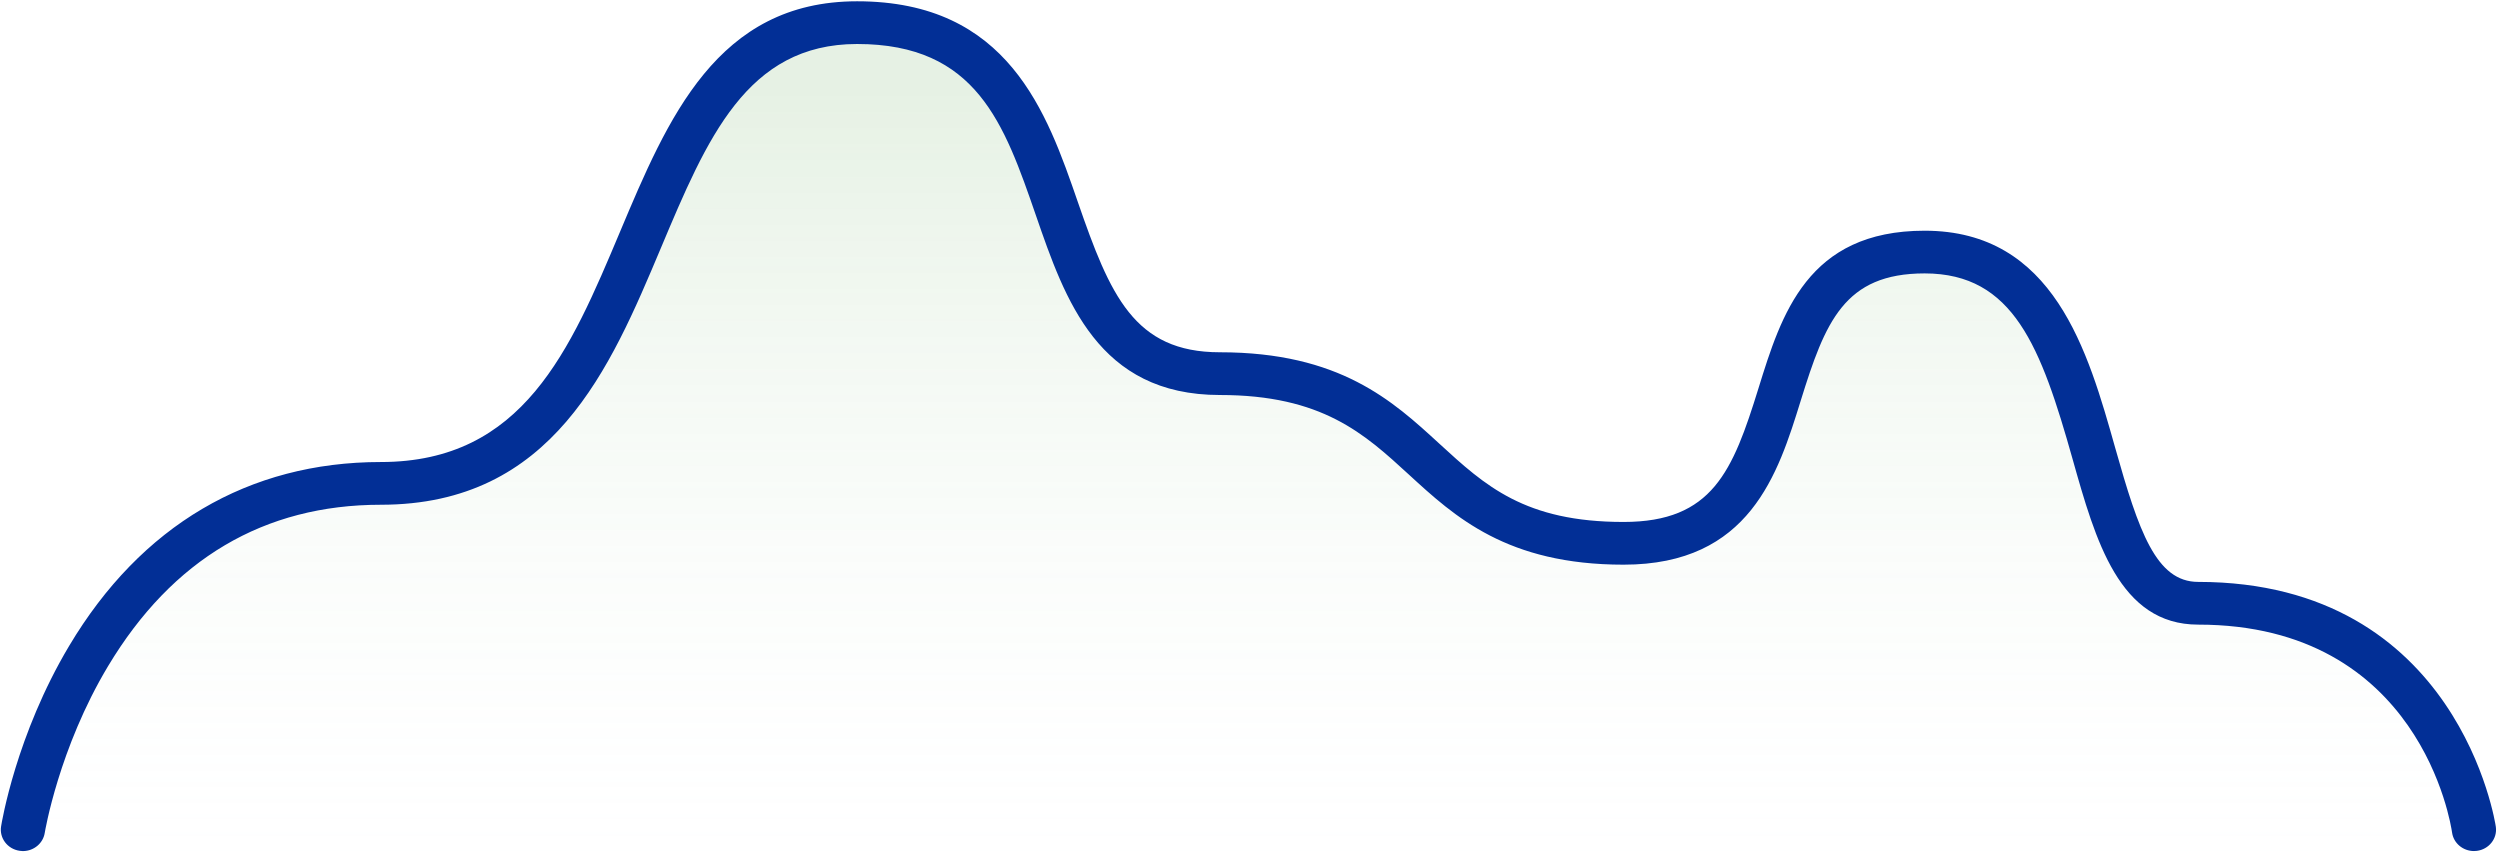
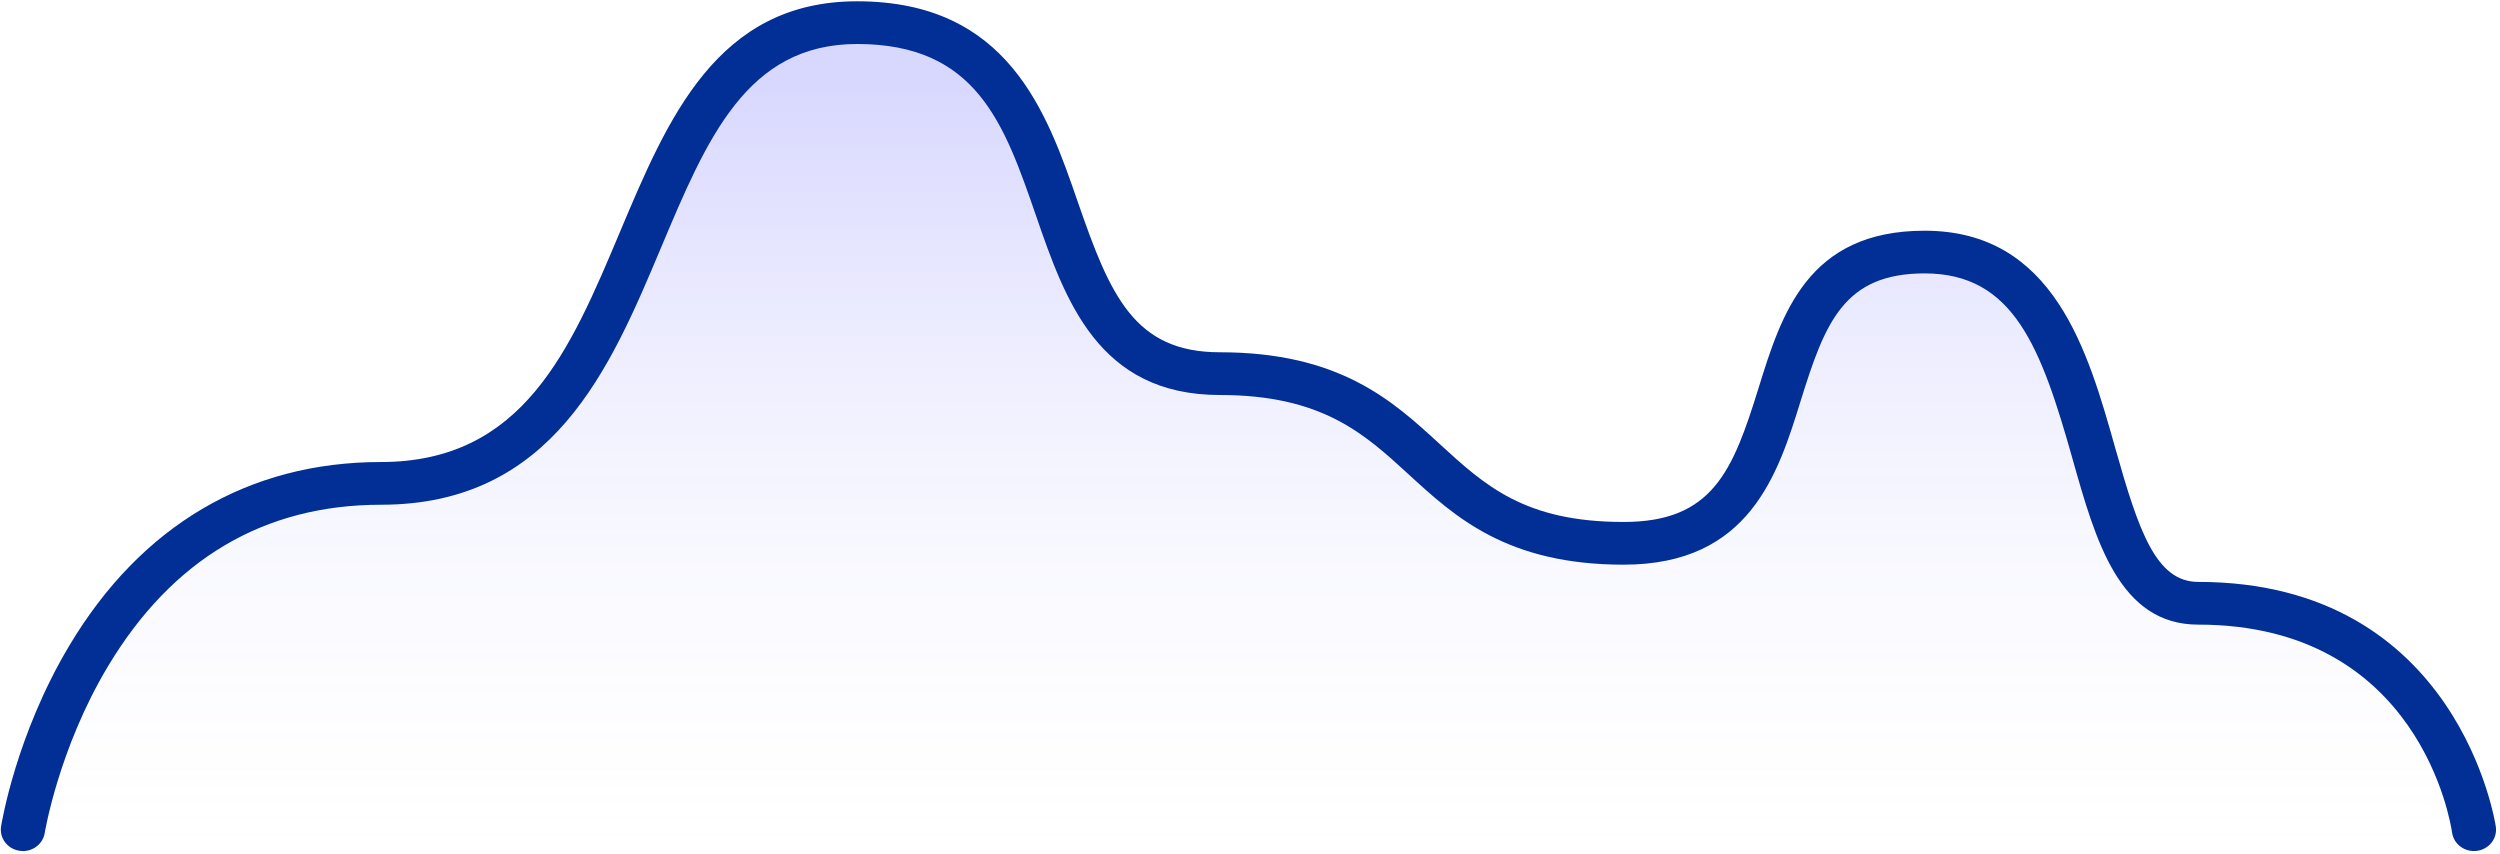
<svg xmlns="http://www.w3.org/2000/svg" width="372" height="127" viewBox="0 0 372 127" fill="none">
  <path fill-rule="evenodd" clip-rule="evenodd" d="M127.45 6.521C88.714 6.521 101.655 75.08 56.586 75.08C11.517 75.08 3.323 126.611 3.323 126.611H368.04C368.04 126.611 363.418 92.918 327.001 92.918C306.516 92.918 316.759 40.657 286.305 40.657C255.846 40.657 273.738 84 241.508 84C209.275 84 214.331 58.751 181.434 58.751C148.54 58.751 166.188 6.521 127.45 6.521Z" fill="url(#paint0_linear_2:299)" />
  <path fill-rule="evenodd" clip-rule="evenodd" d="M127.535 0.192C106.688 0.192 99.35 17.636 92.253 34.505C84.845 52.115 77.848 68.749 56.671 68.749C37.001 68.749 20.964 78.209 10.292 96.104C2.393 109.349 0.249 122.425 0.161 122.974C-0.115 124.707 1.114 126.33 2.906 126.597C3.057 126.621 3.21 126.636 3.359 126.638H3.48C5.035 126.612 6.406 125.491 6.656 123.942C6.676 123.819 8.744 111.35 16.079 99.124C25.641 83.187 39.301 75.107 56.671 75.107C82.267 75.107 90.805 54.811 98.34 36.904C105.19 20.615 111.106 6.548 127.535 6.548C145.328 6.548 149.42 18.388 154.158 32.091C158.479 44.598 163.38 58.778 181.521 58.778C196.74 58.778 203.012 64.532 209.649 70.625C216.492 76.906 224.246 84.024 241.59 84.024C260.38 84.024 264.575 70.497 267.946 59.628C271.589 47.883 274.427 40.684 286.387 40.684C299.622 40.684 303.699 51.632 308.408 68.334C311.819 80.432 315.348 92.944 327.088 92.944C360.108 92.944 364.688 122.62 364.867 123.876C365.086 125.472 366.499 126.636 368.12 126.636C368.265 126.636 368.412 126.627 368.556 126.608C370.357 126.379 371.621 124.779 371.382 123.039C371.332 122.675 365.932 86.587 327.088 86.587C320.819 86.587 318.243 79.057 314.747 66.659C310.686 52.255 305.631 34.329 286.387 34.329C268.932 34.329 265.063 46.798 261.653 57.803C257.832 70.118 254.818 77.667 241.59 77.667C226.866 77.667 220.984 72.265 214.168 66.013C207.228 59.641 199.362 52.418 181.521 52.418C168.757 52.418 165.178 43.927 160.387 30.075C155.787 16.762 150.059 0.192 127.535 0.192Z" fill="#022F96" />
  <defs>
    <linearGradient id="paint0_linear_2:299" x1="357.968" y1="126.611" x2="357.968" y2="13.154" gradientUnits="userSpaceOnUse">
      <stop stop-color="#F3F8FF" stop-opacity="0.01" />
-       <stop offset="1" stop-color="#7EB973" stop-opacity="0.196" />
+       <stop offset="1" stop-color="#3A36FF" stop-opacity="0.196" />
    </linearGradient>
  </defs>
</svg>
